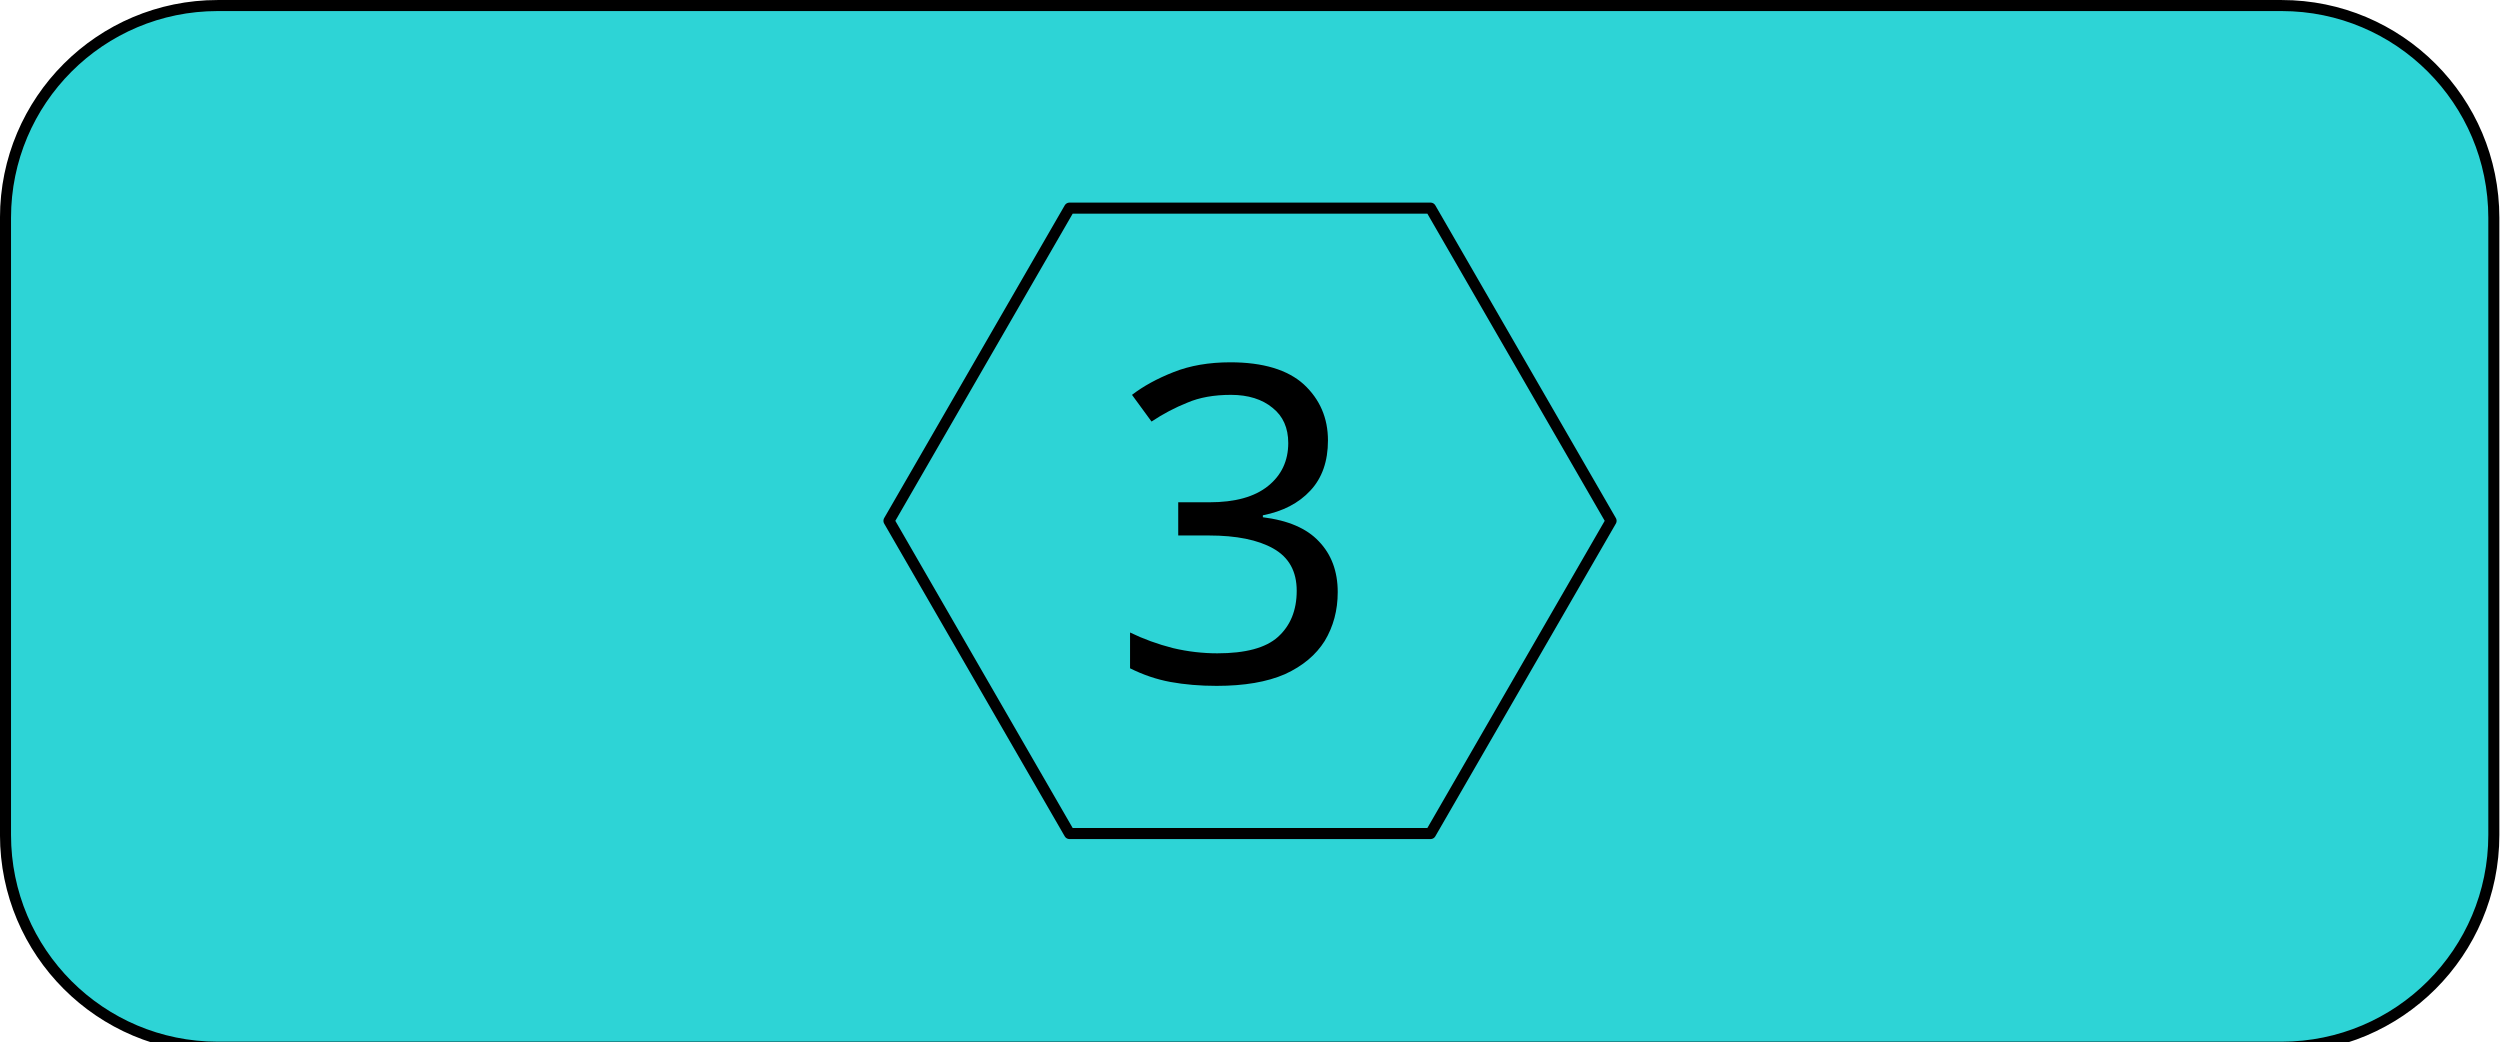
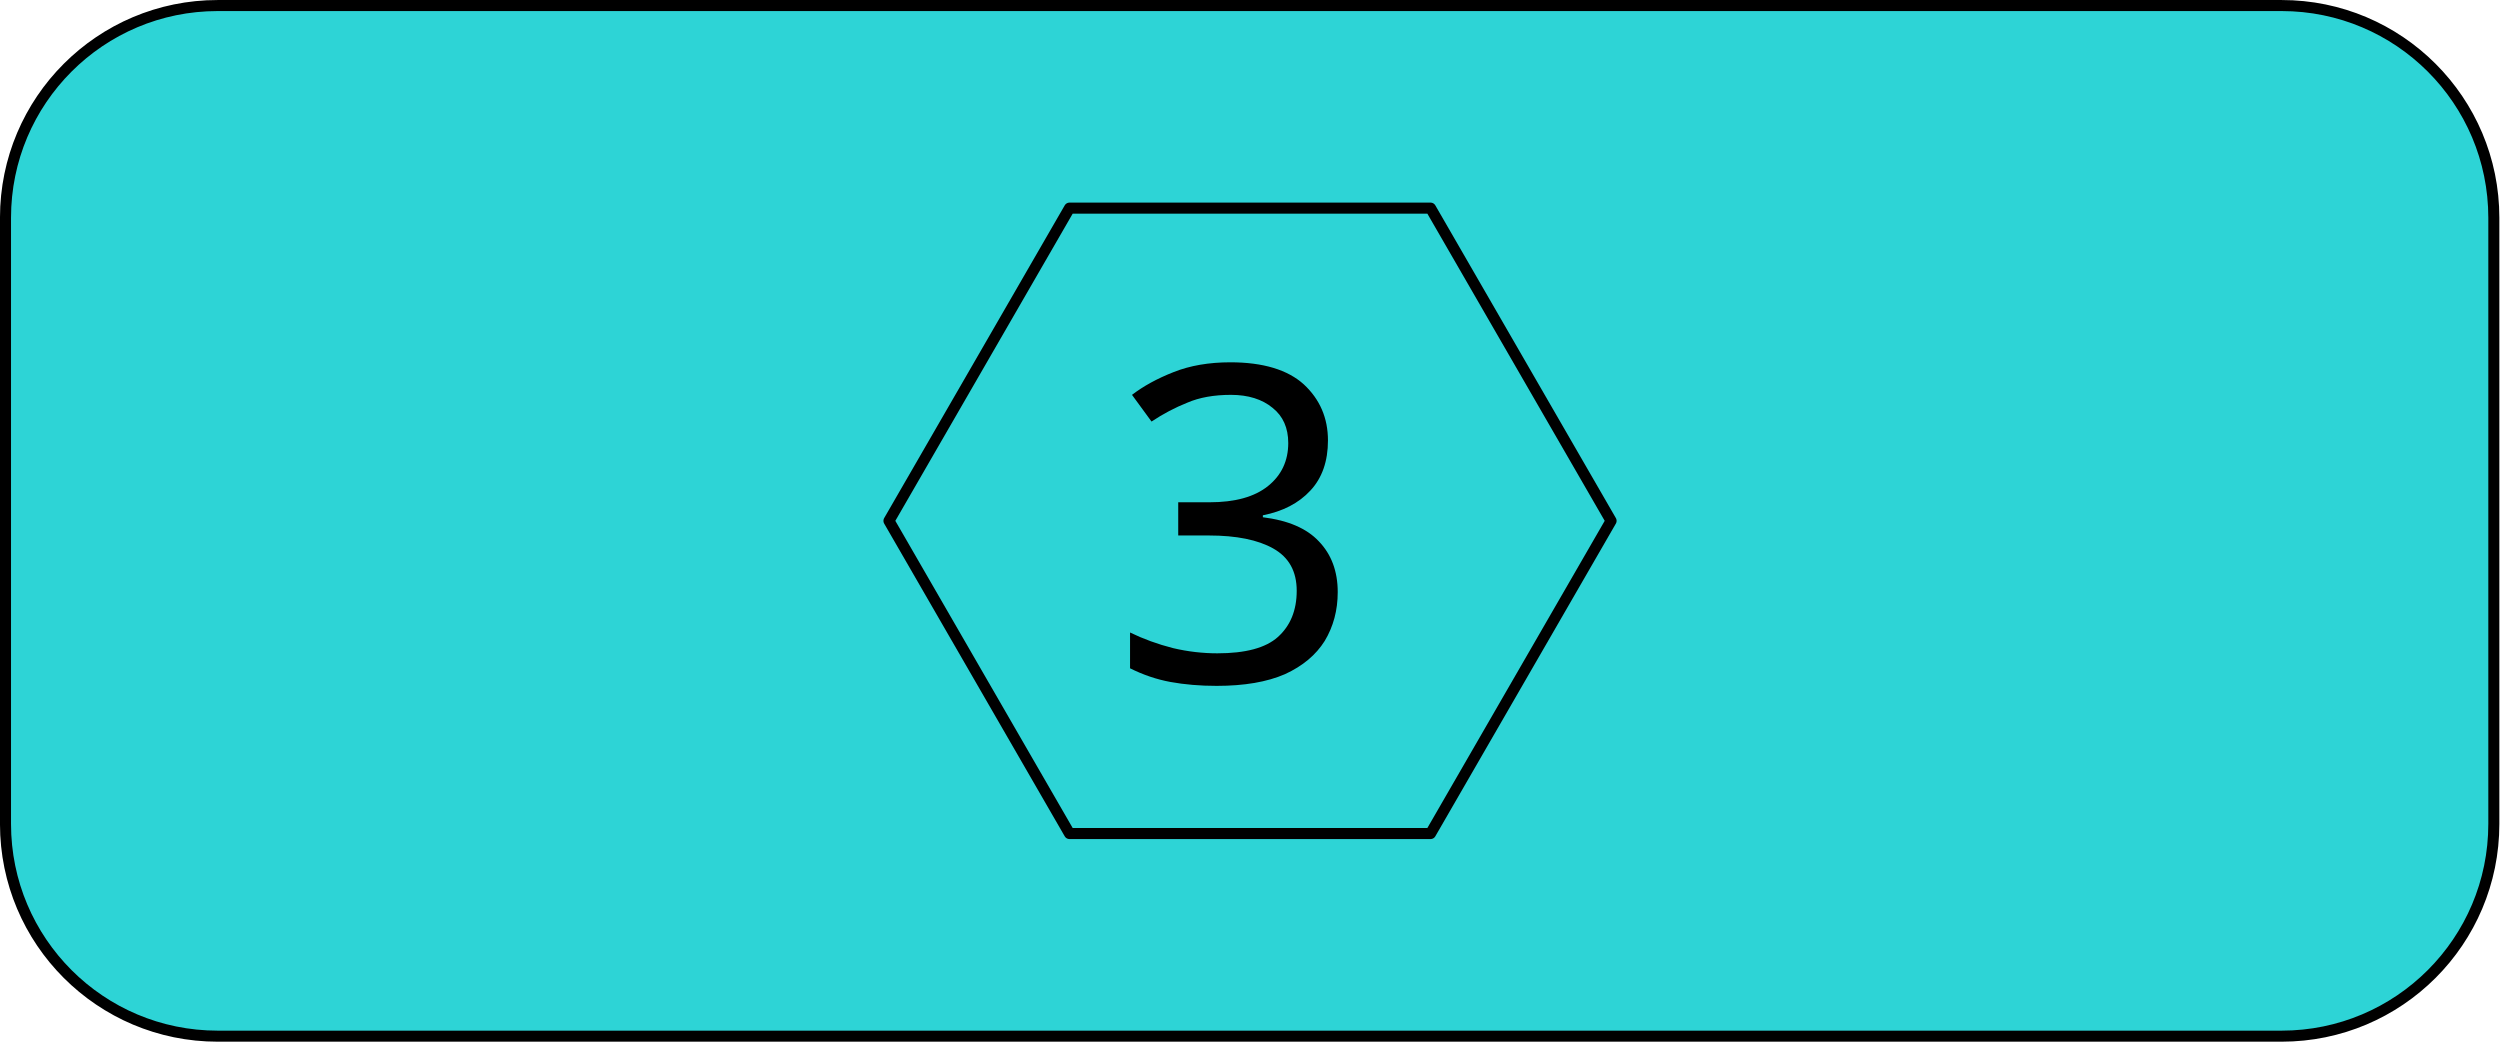
<svg xmlns="http://www.w3.org/2000/svg" width="6cm" height="2.5cm" viewBox="0 0 60 25" version="1.1" id="svg8">
  <defs id="defs2" />
  <g id="layer1" transform="translate(0,-272)">
-     <rect style="fill:#2dd4d6;fill-opacity:1;stroke:#000000;stroke-width:0.265;stroke-linecap:round;stroke-linejoin:round;stroke-miterlimit:4;stroke-dasharray:none;stroke-dashoffset:0;stroke-opacity:1" id="rect815" width="59.72" height="25" x="0.132" y="272.133" ry="5.093" />
+     <rect style="fill:#2dd4d6;fill-opacity:1;stroke:#000000;stroke-width:0.265;stroke-linecap:round;stroke-linejoin:round;stroke-miterlimit:4;stroke-dasharray:none;stroke-dashoffset:0;stroke-opacity:1" id="rect815" width="59.72" height="24.735" x="0.132" y="272.133" ry="5.093" />
    <text xml:space="preserve" style="font-style:normal;font-weight:normal;font-size:10.583px;line-height:1.25;font-family:sans-serif;letter-spacing:0px;word-spacing:0px;fill:#000000;fill-opacity:1;stroke:none;stroke-width:0.265" x="26.654" y="288.353" id="text821">
      <tspan id="tspan819" x="26.654" y="288.353" style="stroke-width:0.265">3</tspan>
    </text>
    <path style="fill:none;fill-opacity:1;stroke:#000000;stroke-width:0.265;stroke-linecap:round;stroke-linejoin:round;stroke-miterlimit:4;stroke-dasharray:none;stroke-dashoffset:0;stroke-opacity:1" id="path823" d="m 34.333,292.005 -8.665,0 -4.333,-7.505 4.333,-7.505 8.665,0 4.333,7.505 z" />
  </g>
</svg>
